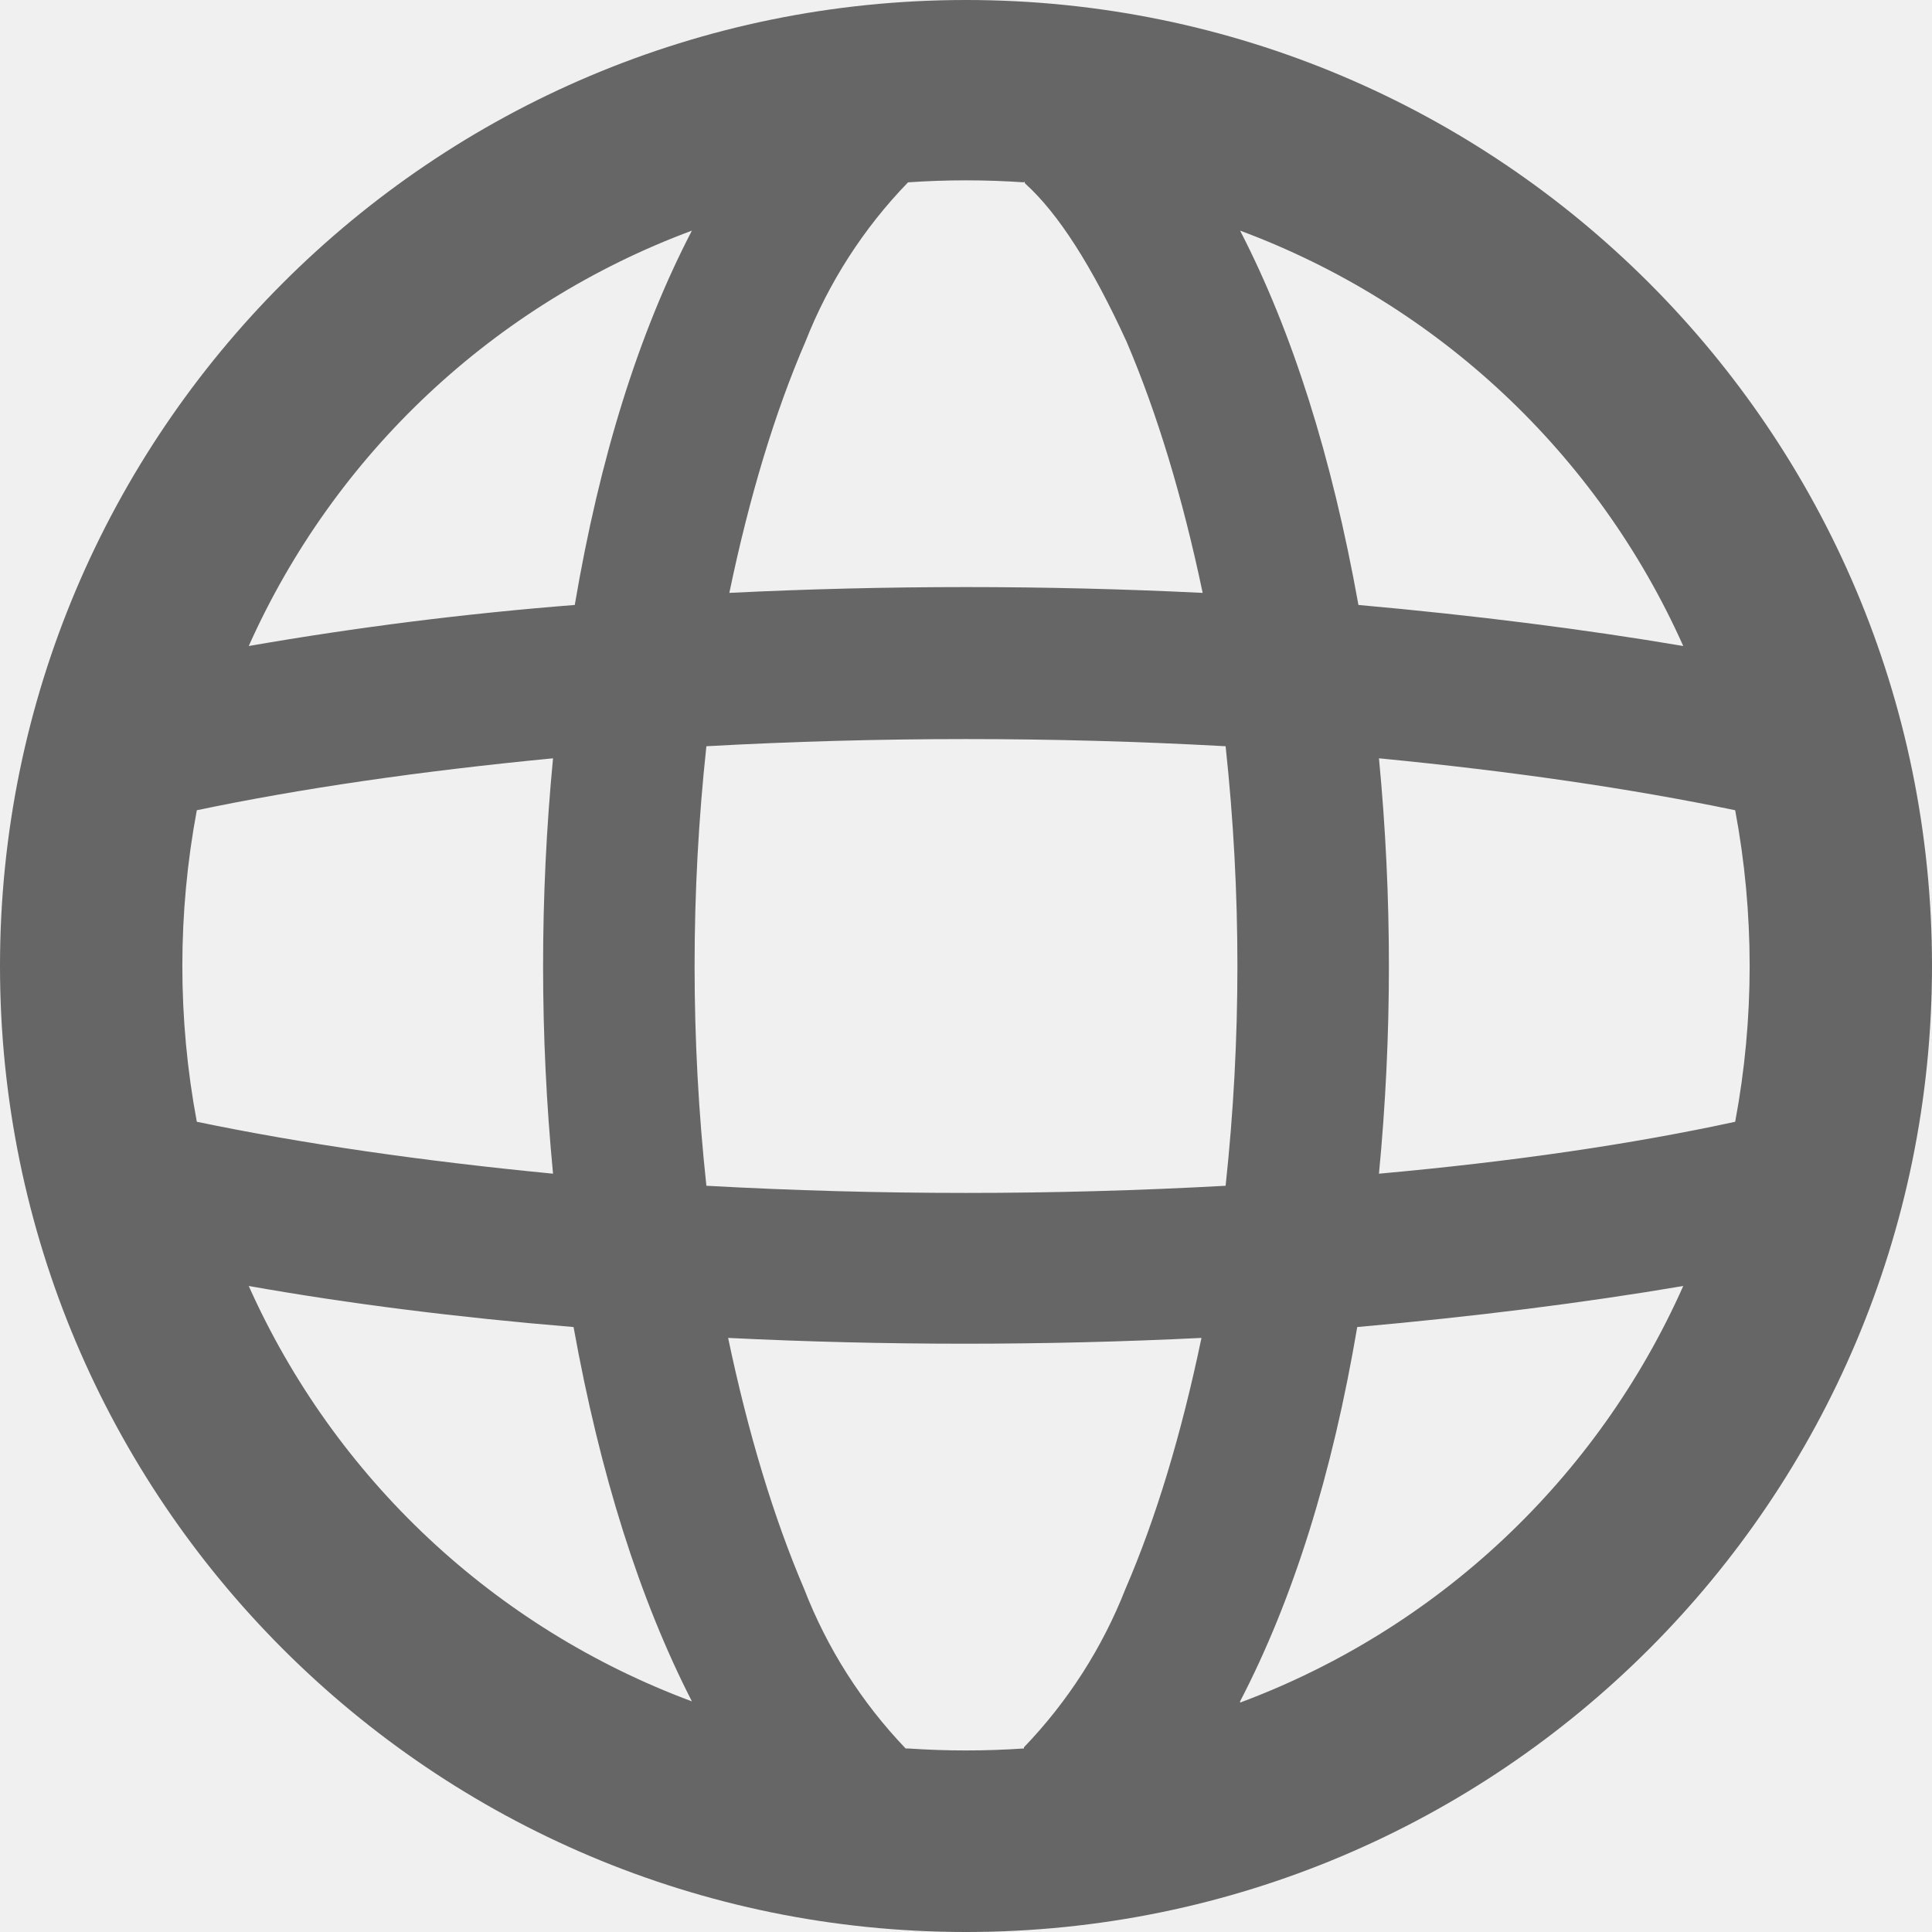
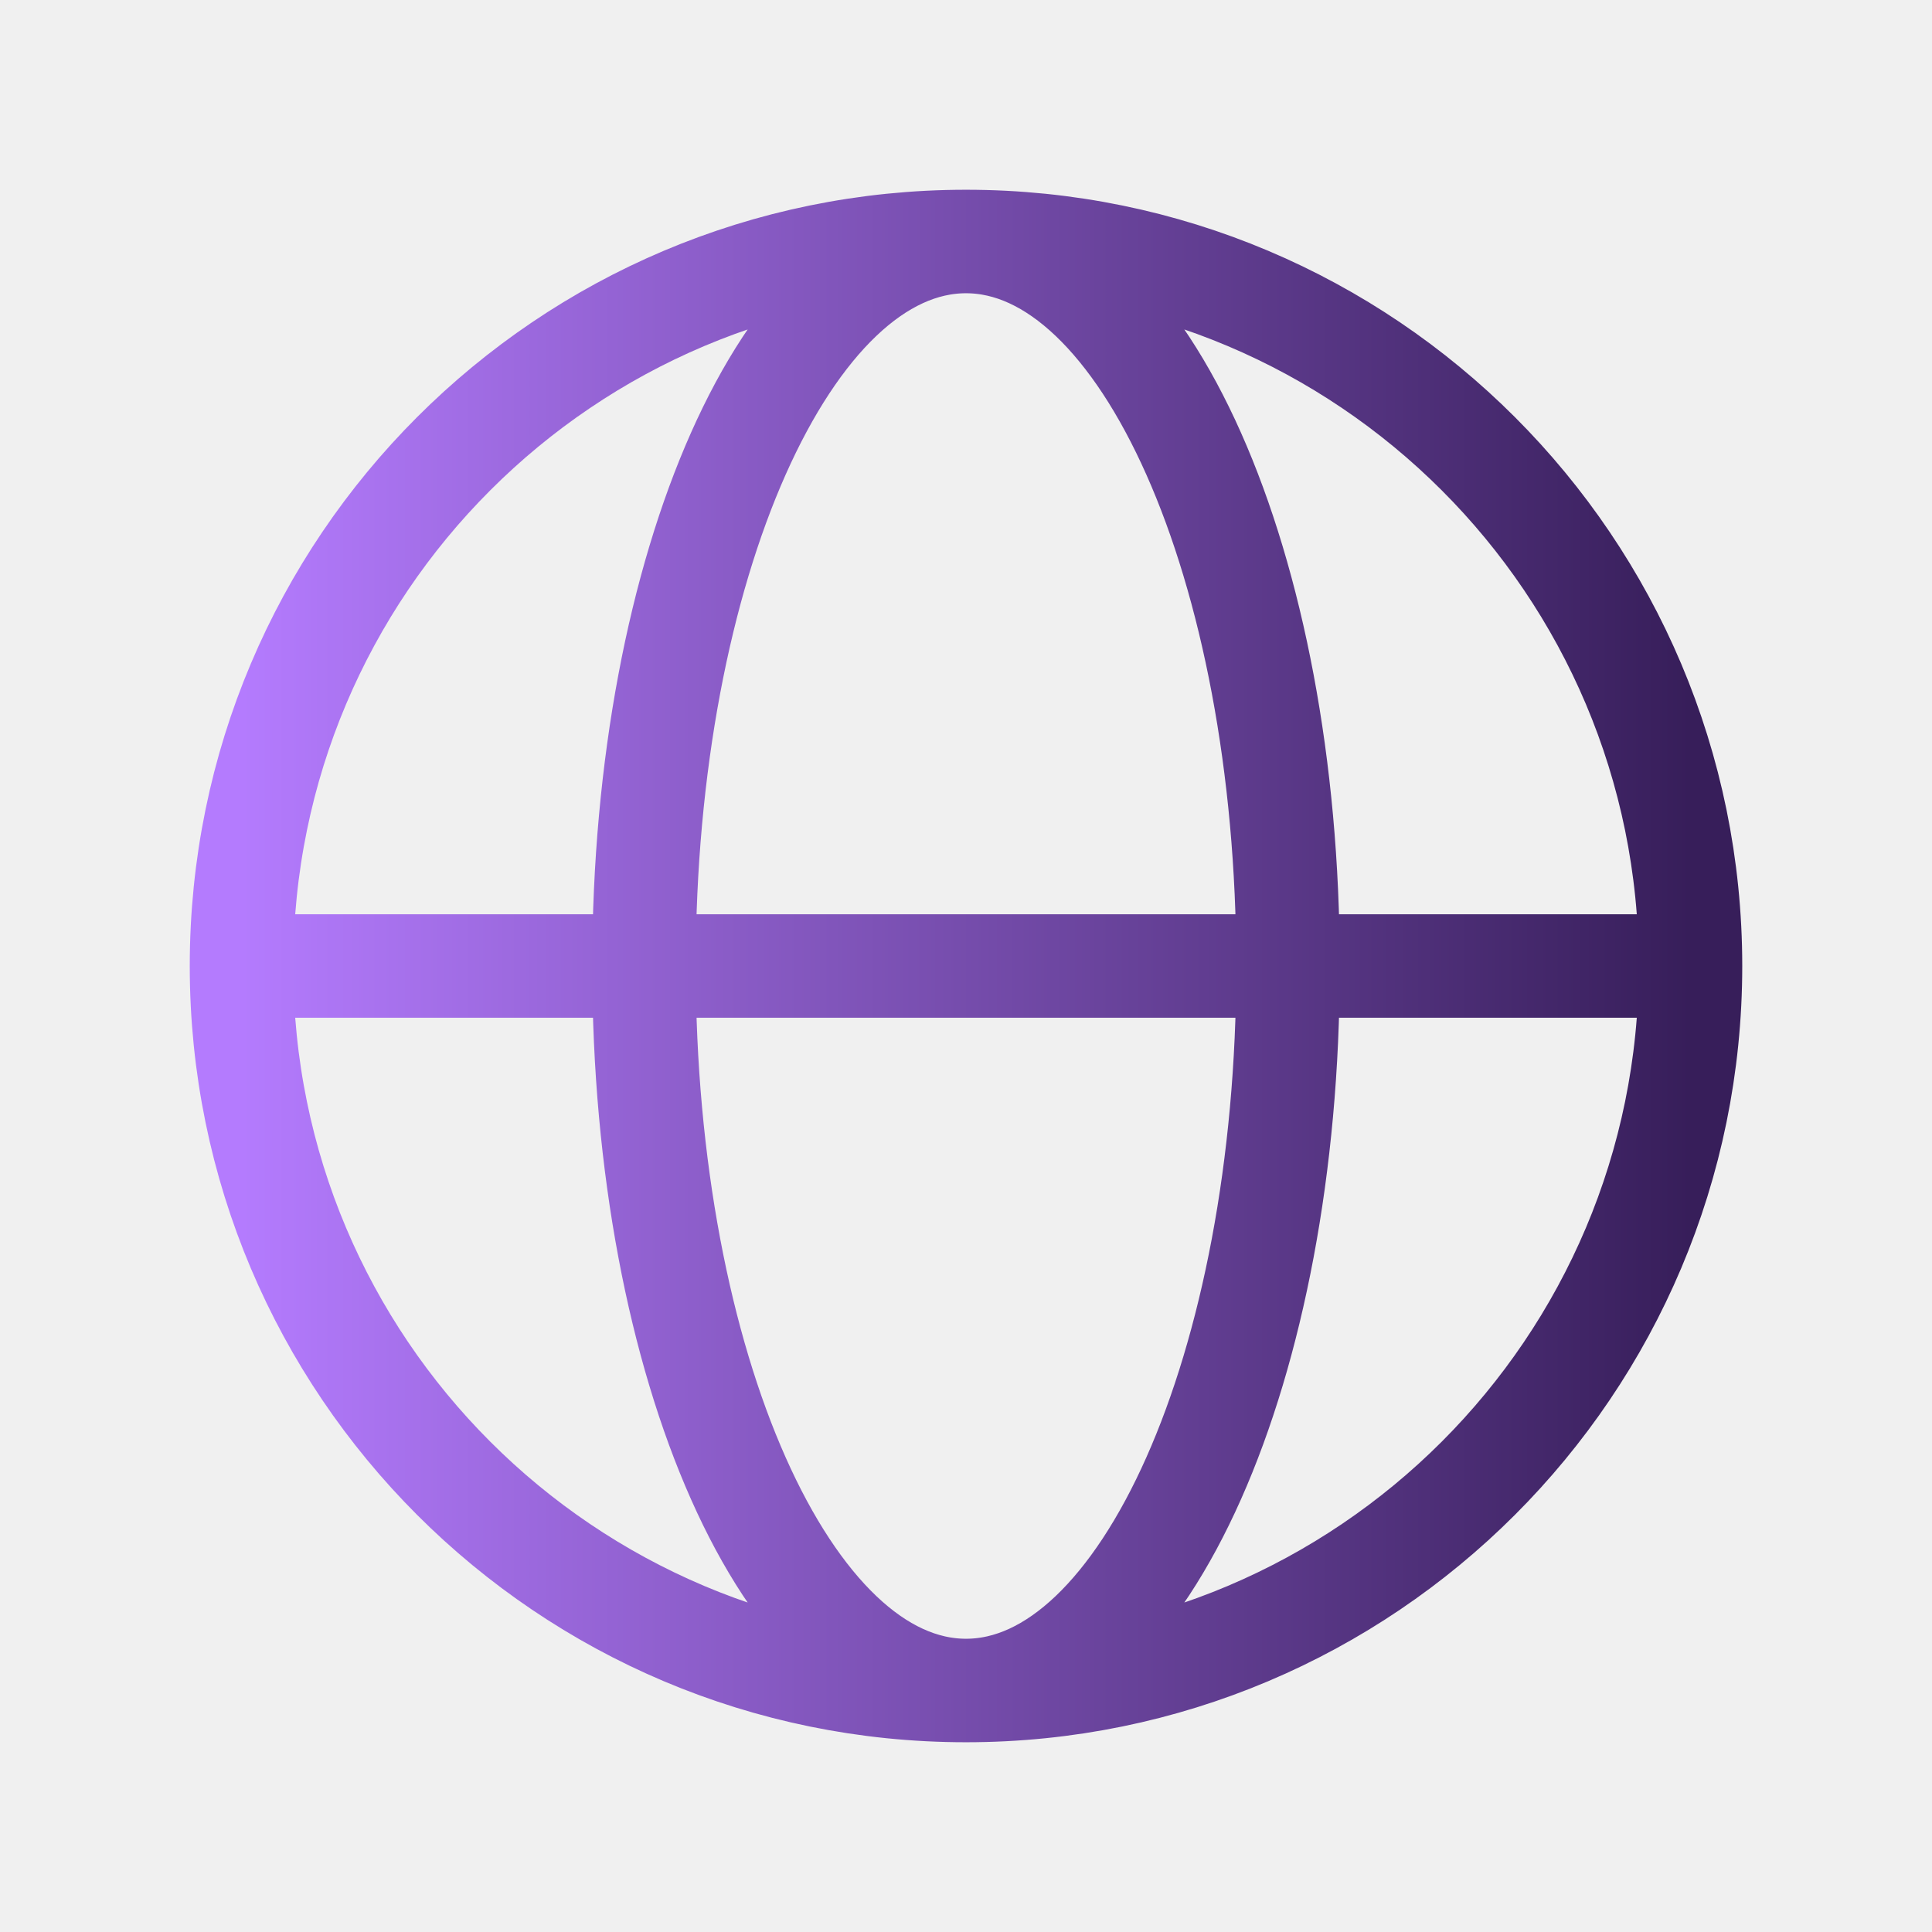
- <svg xmlns="http://www.w3.org/2000/svg" fill="none" viewBox="0 0 16 16">
-   <g clip-path="url(#a)">
-     <path fill-rule="evenodd" clip-rule="evenodd" d="M10.27 14.1a6.5 6.5 0 0 0 3.67-3.45q-1.24.21-2.7.34-.31 1.83-.97 3.1M8 16A8 8 0 1 0 8 0a8 8 0 0 0 0 16m.48-1.52a7 7 0 0 1-.96 0H7.5a4 4 0 0 1-.84-1.32q-.38-.89-.63-2.08a40 40 0 0 0 3.92 0q-.25 1.2-.63 2.08a4 4 0 0 1-.84 1.31zm2.94-4.76q1.66-.15 2.95-.43a7 7 0 0 0 0-2.58q-1.3-.27-2.95-.43a18 18 0 0 1 0 3.44m-1.27-3.54a17 17 0 0 1 0 3.64 39 39 0 0 1-4.3 0 17 17 0 0 1 0-3.64 39 39 0 0 1 4.3 0m1.1-1.17q1.45.13 2.69.34a6.5 6.5 0 0 0-3.67-3.44q.65 1.26.98 3.1M8.48 1.5l.01.02q.41.37.84 1.31.38.89.63 2.08a40 40 0 0 0-3.92 0q.25-1.2.63-2.08a4 4 0 0 1 .85-1.32 7 7 0 0 1 .96 0m-2.75.4a6.5 6.5 0 0 0-3.67 3.44 29 29 0 0 1 2.7-.34q.31-1.83.97-3.1M4.58 6.28q-1.66.16-2.95.43a7 7 0 0 0 0 2.58q1.3.27 2.95.43a18 18 0 0 1 0-3.44m.17 4.71q-1.45-.12-2.69-.34a6.5 6.5 0 0 0 3.67 3.44q-.65-1.27-.98-3.1" fill="#666" />
-   </g>
+ <svg xmlns="http://www.w3.org/2000/svg" width="28" height="28" viewBox="0 0 28 28" fill="none">
+   <path d="M3.5 14H9.333M3.5 14C3.5 19.799 8.201 24.5 14 24.5M3.5 14C3.5 8.201 8.201 3.5 14 3.5M9.333 14H18.667M9.333 14C9.333 19.799 11.423 24.5 14 24.5M9.333 14C9.333 8.201 11.423 3.5 14 3.5M18.667 14H24.5M18.667 14C18.667 8.201 16.577 3.5 14 3.5M18.667 14C18.667 19.799 16.577 24.5 14 24.5M24.5 14C24.5 8.201 19.799 3.5 14 3.5M24.5 14C24.5 19.799 19.799 24.5 14 24.5" stroke="url(#paint0_linear_1_639)" stroke-width="1.5" stroke-linecap="round" stroke-linejoin="round" />
  <defs>
-     <clipPath id="a">
-       <path fill="#fff" d="M0 0h16v16H0z" />
-     </clipPath>
+     <linearGradient id="paint0_linear_1_639" x1="3.5" y1="14" x2="24.5" y2="14" gradientUnits="userSpaceOnUse">
+       <stop stop-color="#B47BFE" />
+       <stop offset="1" stop-color="#371E5A" />
+     </linearGradient>
  </defs>
</svg>
